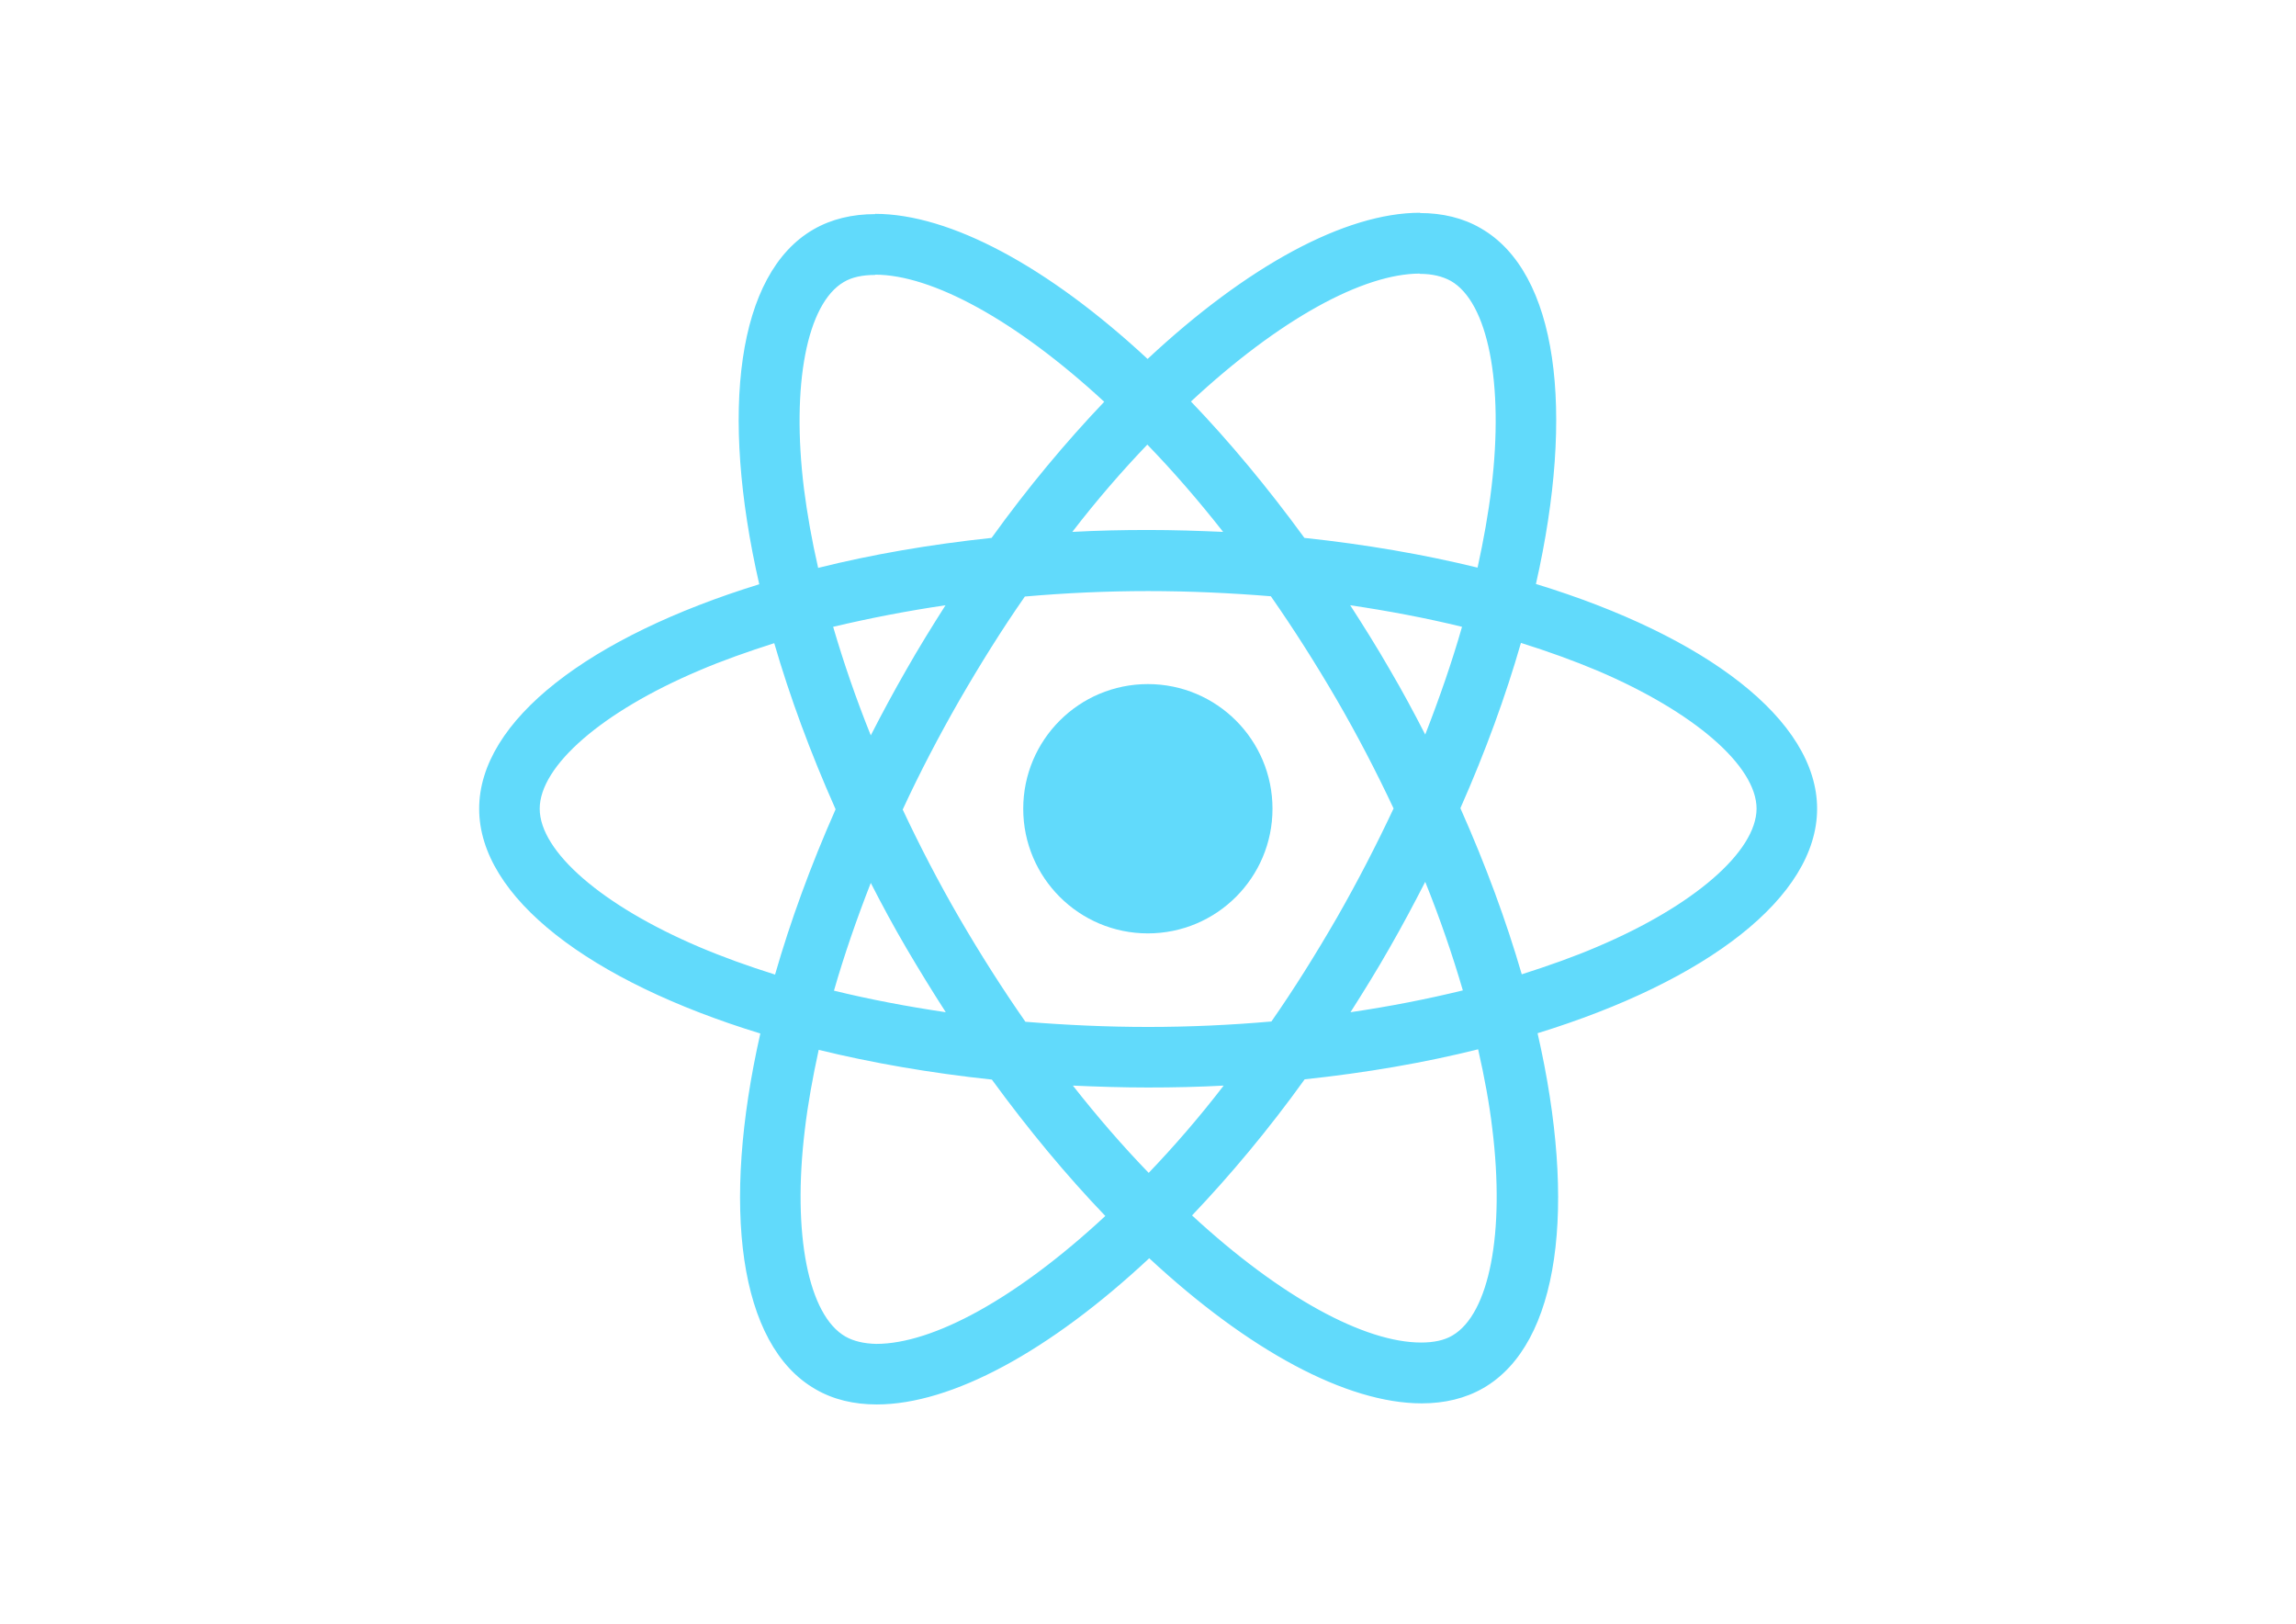
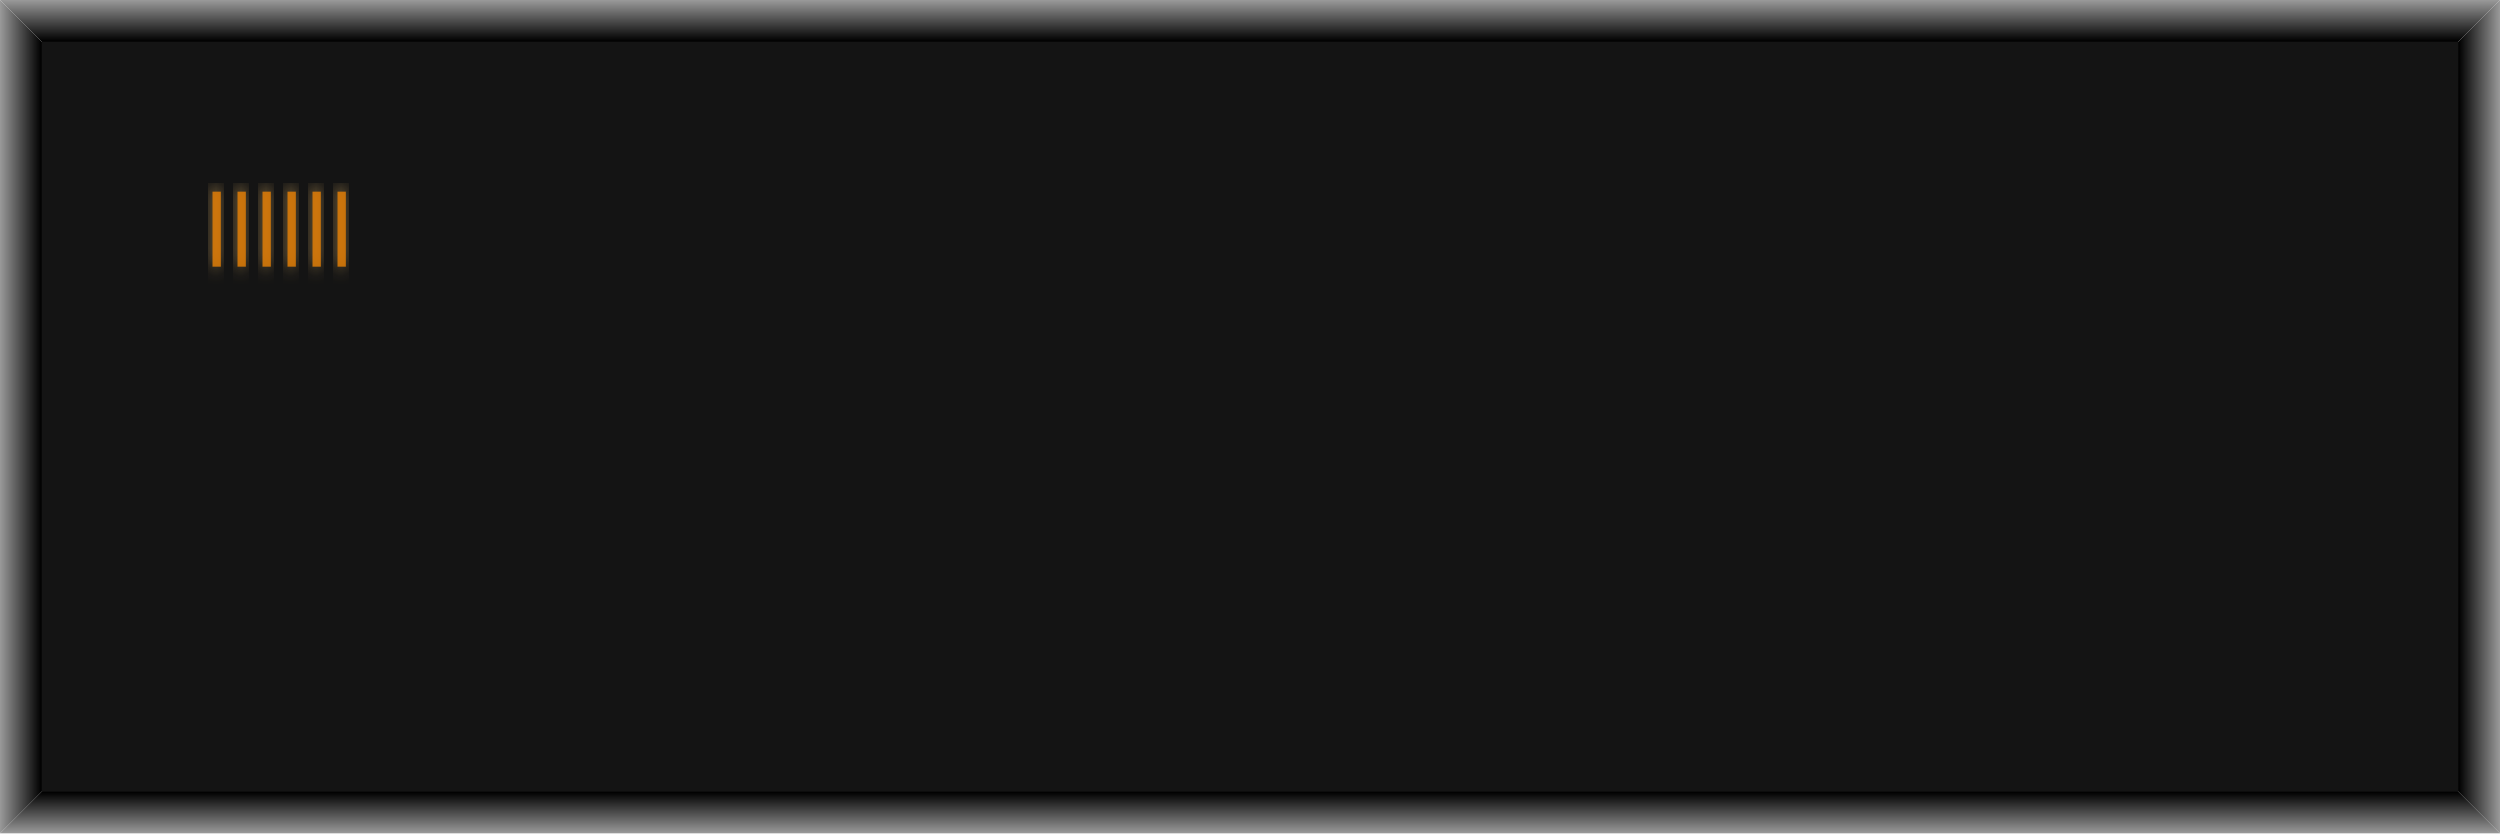
- <svg xmlns="http://www.w3.org/2000/svg" viewBox="0 0 841.9 595.3">
-   <g fill="#61DAFB">
-     <path d="M666.3 296.5c0-32.5-40.7-63.3-103.1-82.4 14.4-63.6 8-114.2-20.2-130.4-6.5-3.8-14.1-5.6-22.4-5.6v22.3c4.6 0 8.3.9 11.4 2.6 13.6 7.8 19.5 37.5 14.9 75.7-1.1 9.4-2.9 19.3-5.1 29.4-19.6-4.8-41-8.5-63.5-10.9-13.5-18.5-27.5-35.3-41.6-50 32.6-30.3 63.2-46.9 84-46.9V78c-27.5 0-63.5 19.6-99.9 53.6-36.4-33.8-72.4-53.2-99.9-53.2v22.3c20.7 0 51.4 16.5 84 46.6-14 14.7-28 31.4-41.3 49.9-22.6 2.4-44 6.1-63.6 11-2.3-10-4-19.7-5.2-29-4.7-38.2 1.1-67.9 14.6-75.8 3-1.8 6.9-2.6 11.5-2.6V78.5c-8.4 0-16 1.8-22.6 5.6-28.1 16.2-34.4 66.7-19.9 130.1-62.2 19.2-102.7 49.9-102.7 82.3 0 32.5 40.7 63.3 103.1 82.4-14.4 63.6-8 114.2 20.2 130.4 6.5 3.8 14.1 5.6 22.5 5.6 27.5 0 63.5-19.6 99.9-53.6 36.4 33.8 72.4 53.2 99.9 53.2 8.4 0 16-1.8 22.6-5.6 28.1-16.2 34.4-66.7 19.9-130.1 62-19.1 102.5-49.9 102.5-82.3zm-130.2-66.7c-3.7 12.9-8.3 26.2-13.5 39.5-4.1-8-8.4-16-13.1-24-4.6-8-9.5-15.8-14.4-23.4 14.2 2.1 27.9 4.7 41 7.9zm-45.8 106.5c-7.8 13.5-15.8 26.3-24.1 38.2-14.9 1.3-30 2-45.2 2-15.1 0-30.2-.7-45-1.9-8.3-11.9-16.4-24.6-24.2-38-7.6-13.1-14.5-26.4-20.8-39.8 6.2-13.4 13.2-26.8 20.7-39.9 7.8-13.5 15.8-26.3 24.1-38.2 14.9-1.3 30-2 45.2-2 15.1 0 30.2.7 45 1.9 8.3 11.9 16.4 24.6 24.2 38 7.6 13.1 14.5 26.4 20.8 39.8-6.3 13.4-13.2 26.8-20.7 39.9zm32.3-13c5.4 13.4 10 26.8 13.8 39.8-13.1 3.2-26.9 5.9-41.2 8 4.9-7.7 9.8-15.6 14.4-23.7 4.6-8 8.9-16.1 13-24.1zM421.2 430c-9.3-9.6-18.6-20.3-27.8-32 9 .4 18.2.7 27.5.7 9.4 0 18.7-.2 27.8-.7-9 11.7-18.3 22.4-27.5 32zm-74.4-58.9c-14.2-2.1-27.9-4.7-41-7.9 3.7-12.9 8.3-26.2 13.5-39.5 4.1 8 8.4 16 13.1 24 4.7 8 9.5 15.8 14.4 23.4zM420.7 163c9.3 9.6 18.6 20.3 27.8 32-9-.4-18.2-.7-27.5-.7-9.4 0-18.7.2-27.8.7 9-11.7 18.3-22.4 27.5-32zm-74 58.9c-4.9 7.7-9.8 15.6-14.4 23.7-4.6 8-8.9 16-13 24-5.4-13.4-10-26.8-13.8-39.8 13.1-3.1 26.9-5.8 41.2-7.9zm-90.5 125.2c-35.4-15.1-58.3-34.9-58.3-50.6 0-15.7 22.9-35.6 58.3-50.6 8.6-3.7 18-7 27.7-10.1 5.7 19.6 13.2 40 22.5 60.9-9.2 20.8-16.6 41.1-22.2 60.6-9.9-3.1-19.3-6.5-28-10.2zM310 490c-13.6-7.8-19.5-37.5-14.9-75.7 1.1-9.4 2.9-19.3 5.1-29.4 19.6 4.8 41 8.5 63.5 10.9 13.5 18.5 27.5 35.3 41.6 50-32.6 30.3-63.2 46.9-84 46.9-4.5-.1-8.3-1-11.3-2.7zm237.2-76.2c4.7 38.2-1.1 67.9-14.6 75.8-3 1.8-6.9 2.6-11.5 2.6-20.7 0-51.4-16.5-84-46.6 14-14.7 28-31.4 41.3-49.9 22.6-2.4 44-6.1 63.6-11 2.3 10.1 4.1 19.8 5.2 29.1zm38.5-66.7c-8.6 3.7-18 7-27.7 10.1-5.7-19.6-13.2-40-22.5-60.9 9.2-20.8 16.6-41.1 22.2-60.6 9.9 3.1 19.3 6.5 28.1 10.2 35.4 15.1 58.3 34.9 58.3 50.6-.1 15.7-23 35.6-58.4 50.6zM320.8 78.4z" />
-     <circle cx="420.9" cy="296.5" r="45.7" />
-     <path d="M520.5 78.1z" />
-   </g>
+ <svg xmlns="http://www.w3.org/2000/svg" width="600" height="200">
+   <defs>
+     <linearGradient id="grad1" x1="0%" y1="0%" x2="100%" y2="0%">
+       <stop offset="0%" style="stop-color:rgb(155,155,155);stop-opacity:1" />
+       <stop offset="10%" style="stop-color:rgb(0,0,0);stop-opacity:1" />
+     </linearGradient>
+     <linearGradient id="grad2" x1="100%" y1="0%" x2="0%" y2="0%">
+       <stop offset="0%" style="stop-color:rgb(155,155,155);stop-opacity:1" />
+       <stop offset="10%" style="stop-color:rgb(0,0,0);stop-opacity:1" />
+     </linearGradient>
+     <linearGradient id="grad3" x1="0%" y1="100%" x2="0%" y2="0%">
+       <stop offset="0%" style="stop-color:rgb(155,155,155);stop-opacity:1" />
+       <stop offset="10%" style="stop-color:rgb(0,0,0);stop-opacity:1" />
+     </linearGradient>
+     <linearGradient id="grad4" x1="0%" y1="0%" x2="0%" y2="100%">
+       <stop offset="0%" style="stop-color:rgb(155,155,155);stop-opacity:1" />
+       <stop offset="10%" style="stop-color:rgb(0,0,0);stop-opacity:1" />
+     </linearGradient>
+     <filter id="f1" x="0" y="0">
+       <feGaussianBlur in="SourceGraphic" stdDeviation="2" />
+     </filter>
+   </defs>
+   <polygon points="100,100 0,0 0,200" style="fill:url(#grad1)" />
+   <polygon points="500,100 600,0 600,200" style="fill:url(#grad2)" />
+   <polygon points="100,100 500,100 600,200 0,200" style="fill:url(#grad3)" />
+   <polygon points="100,100 500,100 600,0 0,0" style="fill:url(#grad4)" />
+   <polygon points="10,10 590,10 590,190 10,190" style="fill:#141414" />
+   <rect x="50" y="44" width="3" height="20" style="fill:#e3b667;fill-opacity:0.6" filter="url(#f1)" />
+   <rect x="51" y="46" width="2" height="18" style="fill:#eb8205;fill-opacity:0.8" />
+   <rect x="56" y="44" width="3" height="20" style="fill:#e3b667;fill-opacity:0.6" filter="url(#f1)" />
+   <rect x="57" y="46" width="2" height="18" style="fill:#eb8205;fill-opacity:0.8" />
+   <rect x="62" y="44" width="3" height="20" style="fill:#e3b667;fill-opacity:0.6" filter="url(#f1)" />
+   <rect x="63" y="46" width="2" height="18" style="fill:#eb8205;fill-opacity:0.8" />
+   <rect x="68" y="44" width="3" height="20" style="fill:#e3b667;fill-opacity:0.6" filter="url(#f1)" />
+   <rect x="69" y="46" width="2" height="18" style="fill:#eb8205;fill-opacity:0.8" />
+   <rect x="74" y="44" width="3" height="20" style="fill:#e3b667;fill-opacity:0.6" filter="url(#f1)" />
+   <rect x="75" y="46" width="2" height="18" style="fill:#eb8205;fill-opacity:0.8" />
+   <rect x="80" y="44" width="3" height="20" style="fill:#e3b667;fill-opacity:0.6" filter="url(#f1)" />
+   <rect x="81" y="46" width="2" height="18" style="fill:#eb8205;fill-opacity:0.8" />
</svg>
